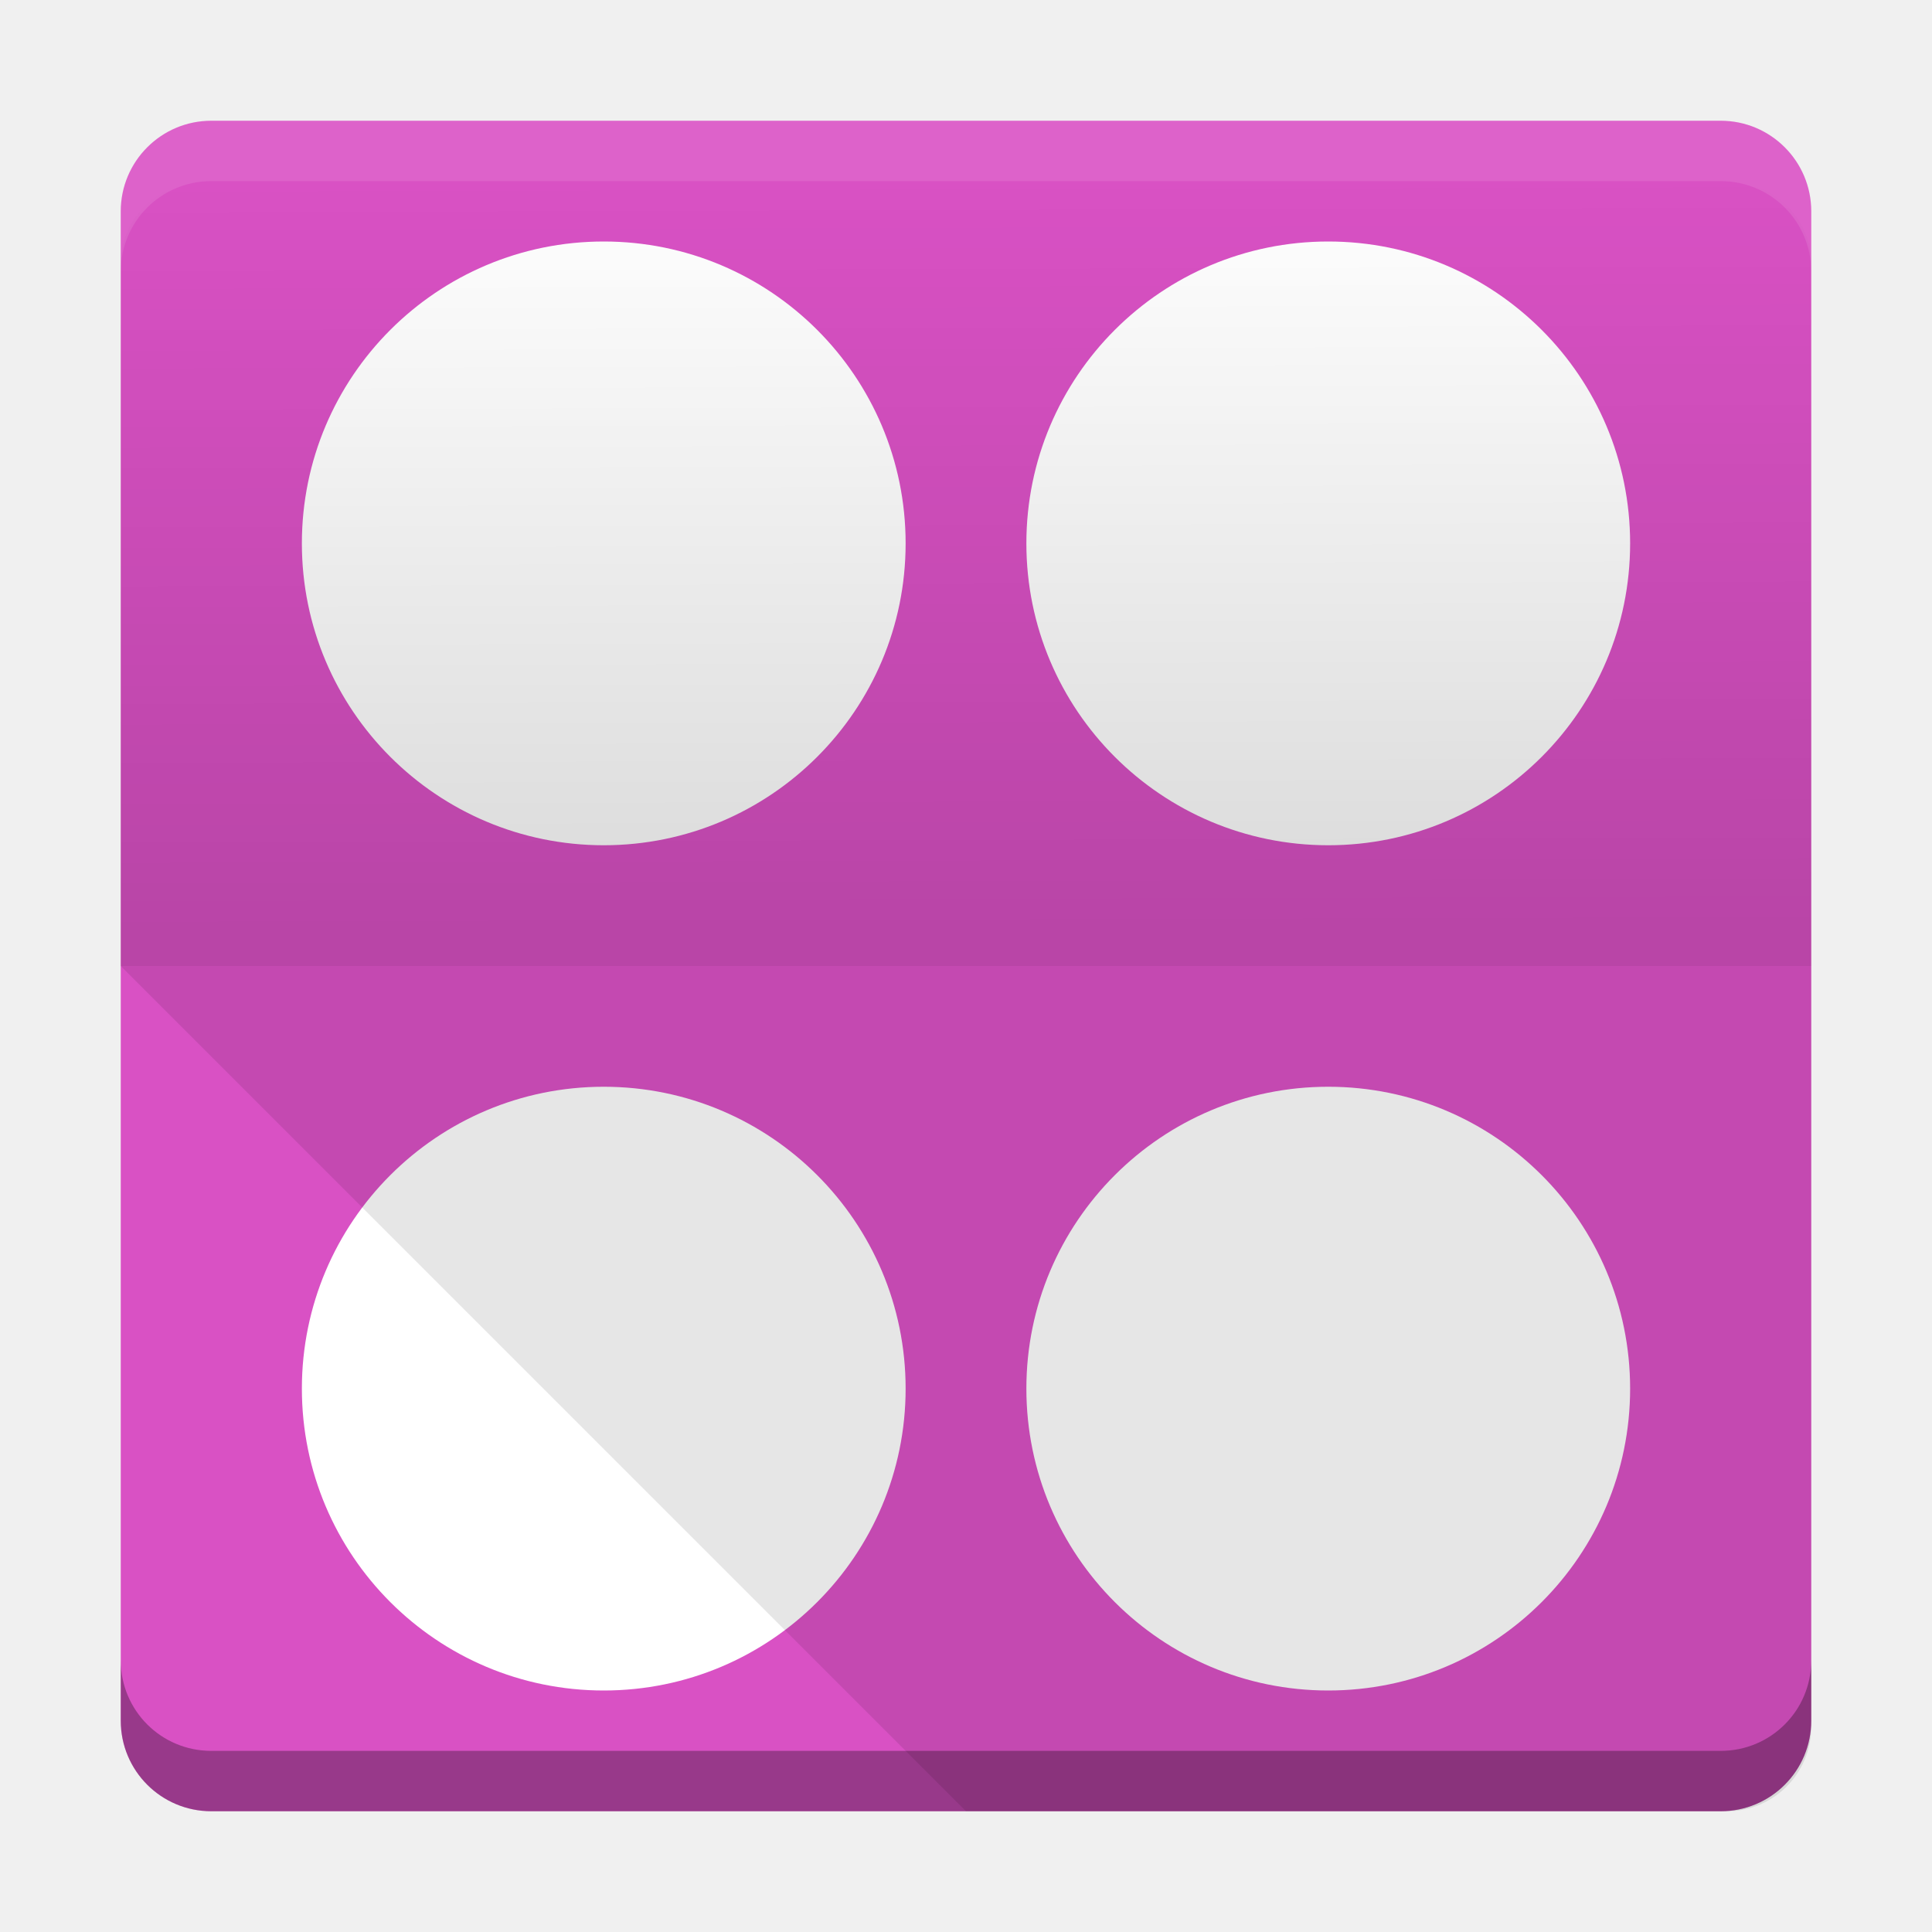
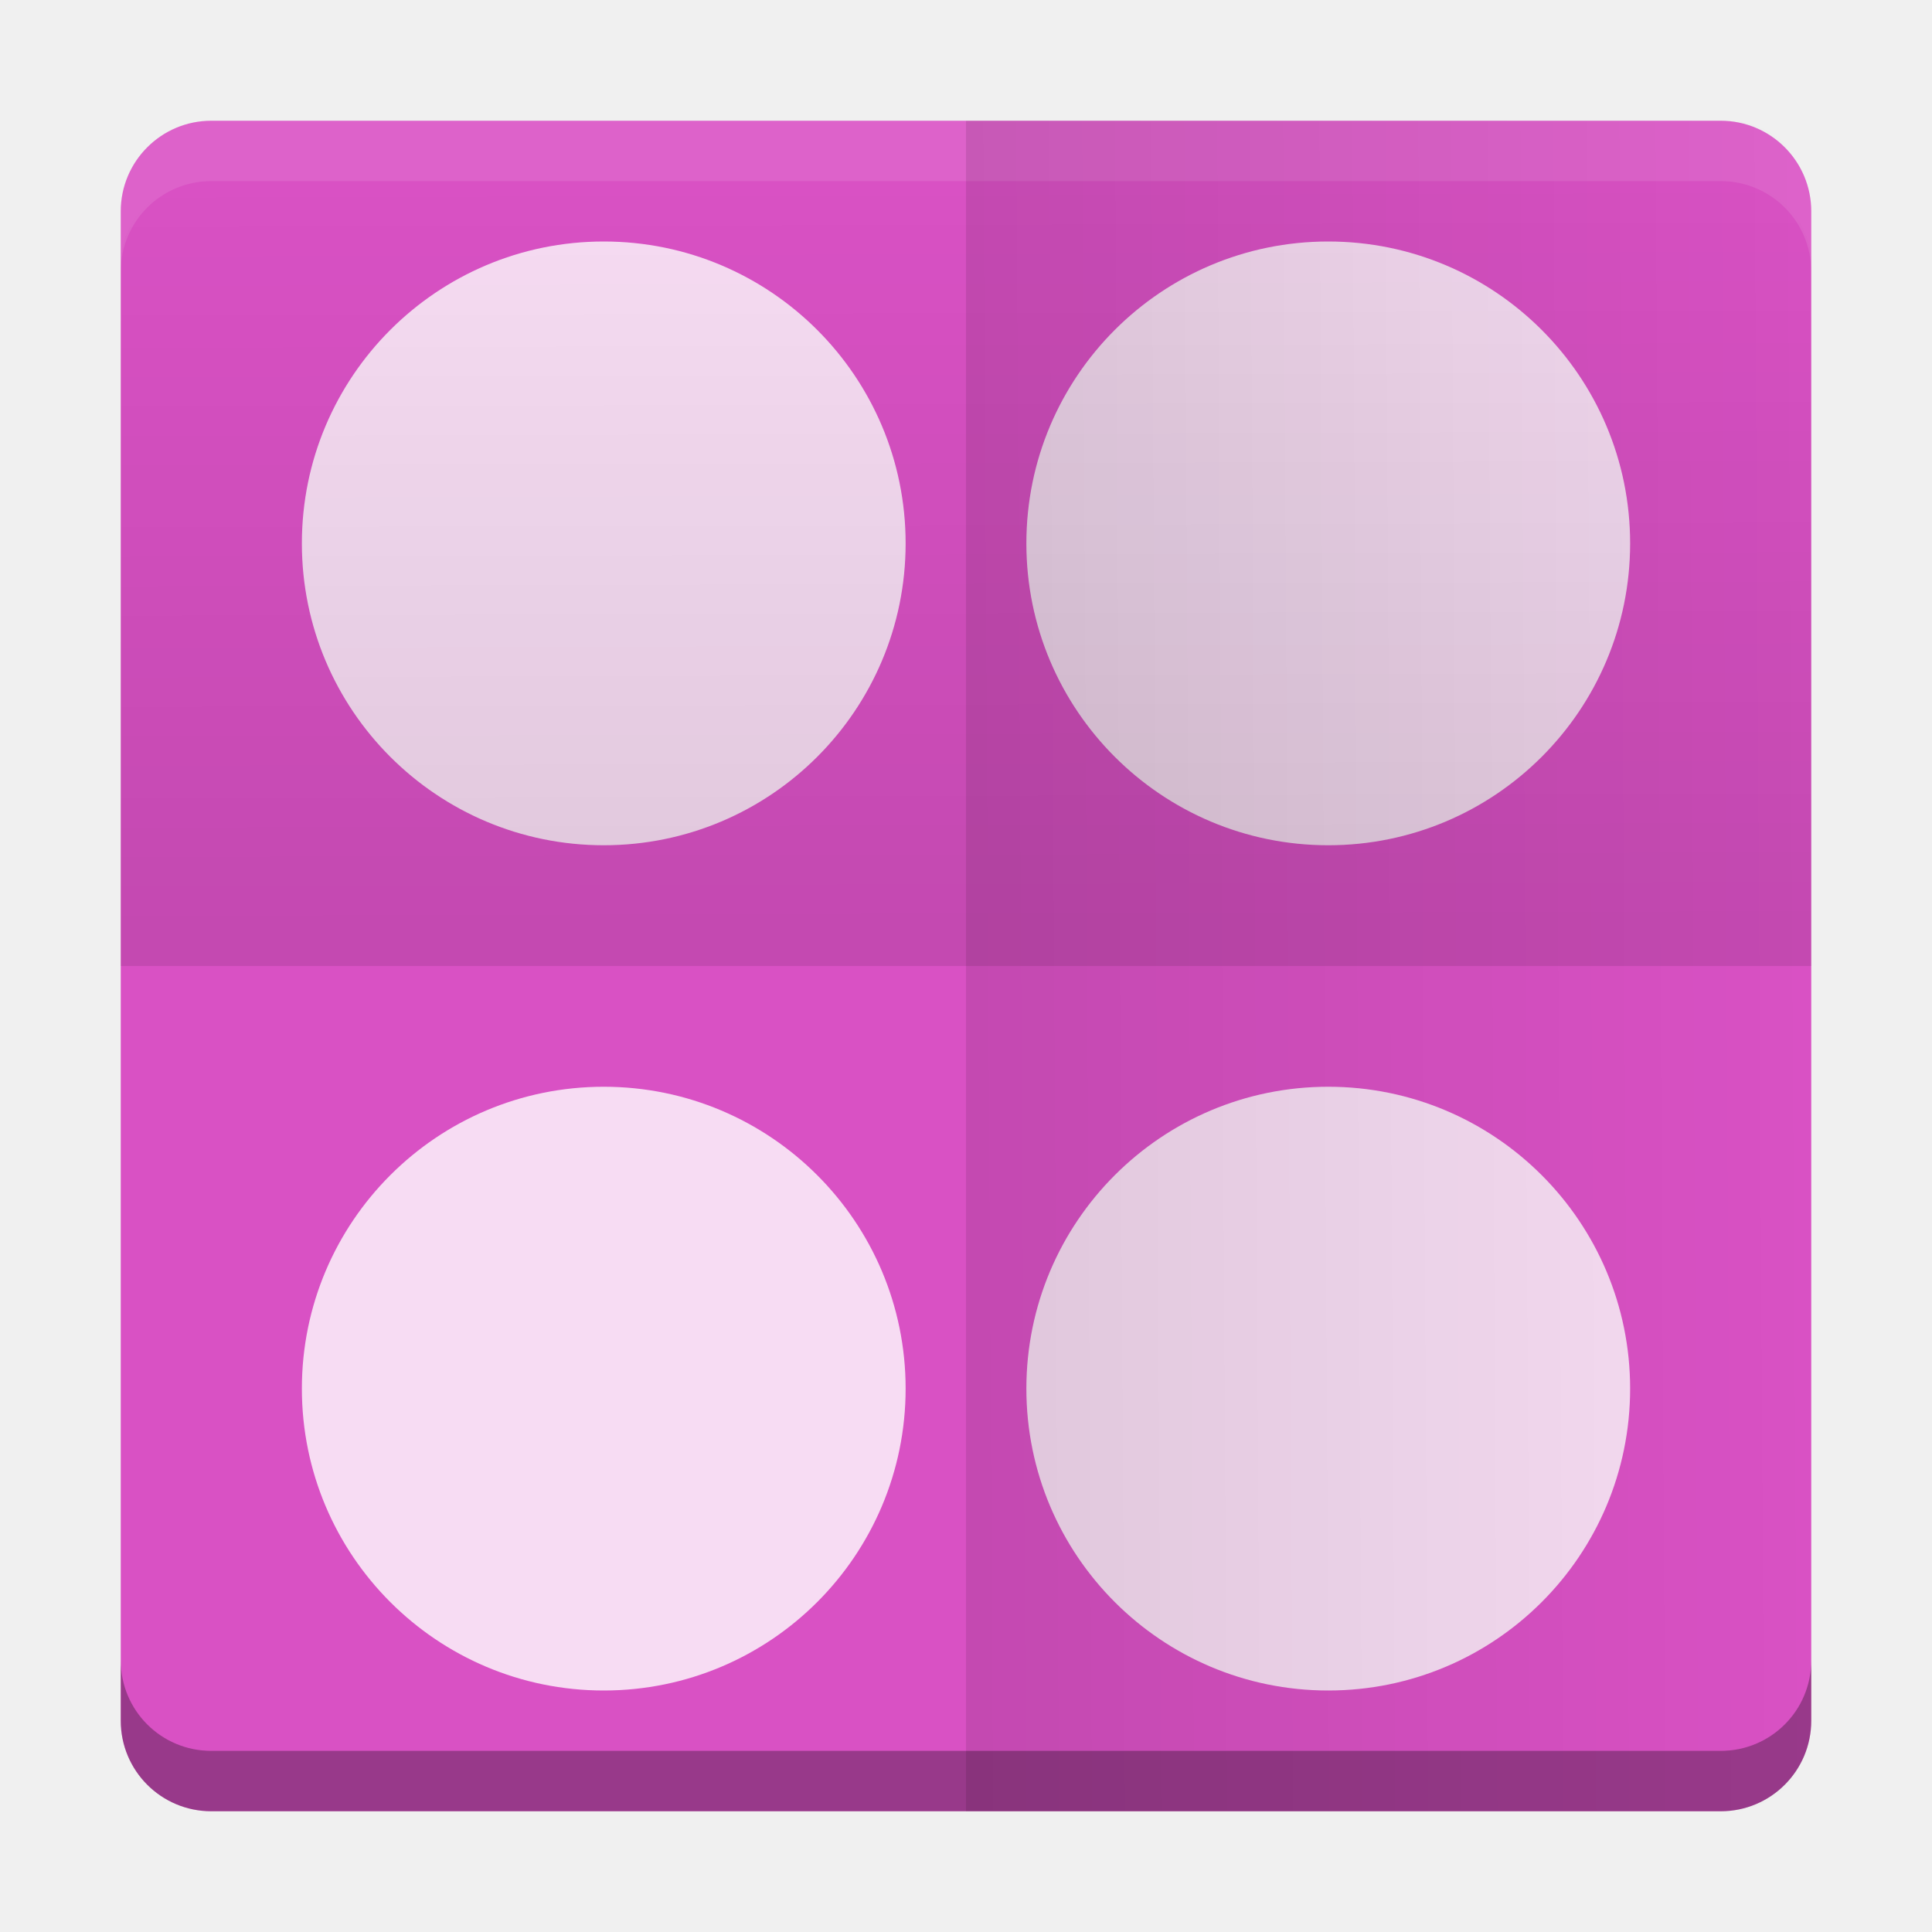
- <svg xmlns="http://www.w3.org/2000/svg" id="svg2817" height="32" width="32" version="1.0">
+ <svg xmlns="http://www.w3.org/2000/svg" xmlns:xlink="http://www.w3.org/1999/xlink" id="svg2817" height="32" width="32" version="1.0">
  <defs id="defs2819">
    <linearGradient id="linearGradient4191" x1="24.292" gradientUnits="userSpaceOnUse" y1="22.121" gradientTransform="matrix(.7 0 0 .68421 -.8 .26316)" x2="24.239" y2="3.951">
      <stop id="stop3683" offset="0" />
      <stop id="stop3685" stop-opacity="0" offset="1" />
    </linearGradient>
+     <linearGradient xlink:href="#linearGradient4191" id="linearGradient4357" gradientUnits="userSpaceOnUse" gradientTransform="matrix(0,0.7,-0.68421,0,32.73724,-0.7999995)" x1="24.087" y1="24.363" x2="23.965" y2="4.021" />
  </defs>
  <text id="text4087-2-6-5" opacity=".8" font-size="12.666px" xml:space="preserve" y="-5.187" x="877.226" font-family="'Bitstream Vera Sans'" fill="#000000">
    <tspan id="tspan4089-7-2-9" y="-5.187" x="877.226" />
  </text>
  <text id="text4087-2-6-5-5" opacity=".8" font-size="12.666px" xml:space="preserve" y="-45.929" x="901.187" font-family="'Bitstream Vera Sans'" fill="#000000">
    <tspan id="tspan4089-7-2-9-6" y="-45.929" x="901.187" />
  </text>
  <text id="text4087-2-6-5-2" opacity=".8" font-size="12.666px" xml:space="preserve" y="-76.007" x="-569.371" font-family="'Bitstream Vera Sans'" fill="#000000">
    <tspan id="tspan4089-7-2-9-2" y="-76.007" x="-569.371" />
  </text>
  <text id="text4087-2-6-5-59" opacity=".8" font-size="12.666px" xml:space="preserve" y="669.546" x="-2393.057" font-family="'Bitstream Vera Sans'" fill="#000000">
    <tspan id="tspan4089-7-2-9-4" y="669.546" x="-2393.057" />
  </text>
  <text id="text4087-2-6-5-1" opacity=".8" font-size="12.666px" xml:space="preserve" y="-461.328" x="-454.88" font-family="'Bitstream Vera Sans'" fill="#000000">
    <tspan id="tspan4089-7-2-9-7" y="-461.328" x="-454.88" />
  </text>
  <text id="text4087-2-6-5-7" opacity=".8" font-size="12.666px" xml:space="preserve" y="-874.798" x="352.722" font-family="'Bitstream Vera Sans'" fill="#000000">
    <tspan id="tspan4089-7-2-9-1" y="-874.798" x="352.722" />
  </text>
  <text id="text4087-2-6-5-5-3" opacity=".8" font-size="12.666px" xml:space="preserve" y="-915.54" x="376.683" font-family="'Bitstream Vera Sans'" fill="#000000">
    <tspan id="tspan4089-7-2-9-6-5" y="-915.54" x="376.683" />
  </text>
  <text id="text4087-2-6-5-3" opacity=".8" font-size="12.666px" xml:space="preserve" y="-922.75" x="-1114.78" font-family="'Bitstream Vera Sans'" fill="#000000">
    <tspan id="tspan4089-7-2-9-18" y="-922.75" x="-1114.78" />
  </text>
  <text id="text4087-2-6-5-4" opacity=".8" font-size="12.666px" xml:space="preserve" y="-1195.984" x="345.763" font-family="'Bitstream Vera Sans'" fill="#000000">
    <tspan id="tspan4089-7-2-9-9" y="-1195.984" x="345.763" />
  </text>
  <text id="text4087-2-6-5-7-1" opacity=".8" font-size="12.666px" xml:space="preserve" y="-569.293" x="1831.886" font-family="'Bitstream Vera Sans'" fill="#000000">
    <tspan id="tspan4089-7-2-9-1-8" y="-569.293" x="1831.886" />
  </text>
  <text id="text4087-2-6-5-5-5" opacity=".8" font-size="12.666px" xml:space="preserve" y="-610.034" x="1855.847" font-family="'Bitstream Vera Sans'" fill="#000000">
    <tspan id="tspan4089-7-2-9-6-9" y="-610.034" x="1855.847" />
  </text>
  <text id="text4087-2-6-5-75" opacity=".8" font-size="12.666px" xml:space="preserve" y="-617.244" x="364.384" font-family="'Bitstream Vera Sans'" fill="#000000">
    <tspan id="tspan4089-7-2-9-3" y="-617.244" x="364.384" />
  </text>
  <text id="text4087-2-6-5-4-8" opacity=".8" font-size="12.666px" xml:space="preserve" y="-890.478" x="1824.927" font-family="'Bitstream Vera Sans'" fill="#000000">
    <tspan id="tspan4089-7-2-9-9-8" y="-890.478" x="1824.927" />
  </text>
  <text id="text4087-2-6-5-45" opacity=".8" font-size="12.666px" xml:space="preserve" y="-665.336" x="-573.433" font-family="'Bitstream Vera Sans'" fill="#000000">
    <tspan id="tspan4089-7-2-9-75" y="-665.336" x="-573.433" />
  </text>
  <text id="text4087-2-6-5-59-7" opacity=".8" font-size="12.666px" xml:space="preserve" y="80.218" x="-2397.118" font-family="'Bitstream Vera Sans'" fill="#000000">
    <tspan id="tspan4089-7-2-9-4-0" y="80.218" x="-2397.118" />
  </text>
  <text id="text4087-2-6-5-8" opacity=".8" font-size="12.666px" xml:space="preserve" y="173.09" x="-682.363" font-family="'Bitstream Vera Sans'" fill="#000000">
    <tspan id="tspan4089-7-2-9-19" y="173.09" x="-682.363" />
  </text>
  <text id="text4087-2-6-5-7-5" opacity=".8" font-size="12.666px" xml:space="preserve" y="-6.092" x="426.662" font-family="'Bitstream Vera Sans'" fill="#000000">
    <tspan id="tspan4089-7-2-9-1-2" y="-6.092" x="426.662" />
  </text>
  <text id="text4087-2-6-5-5-0" opacity=".8" font-size="12.666px" xml:space="preserve" y="-46.834" x="450.622" font-family="'Bitstream Vera Sans'" fill="#000000">
    <tspan id="tspan4089-7-2-9-6-2" y="-46.834" x="450.622" />
  </text>
  <text id="text4087-2-6-5-26" opacity=".8" font-size="12.666px" xml:space="preserve" y="-54.044" x="-1040.841" font-family="'Bitstream Vera Sans'" fill="#000000">
    <tspan id="tspan4089-7-2-9-90" y="-54.044" x="-1040.841" />
  </text>
  <text id="text4087-2-6-5-4-3" opacity=".8" font-size="12.666px" xml:space="preserve" y="-327.278" x="419.702" font-family="'Bitstream Vera Sans'" fill="#000000">
    <tspan id="tspan4089-7-2-9-9-5" y="-327.278" x="419.702" />
  </text>
  <text id="text4087-2-6-5-55" opacity=".8" font-size="12.666px" xml:space="preserve" y="-56.758" x="-608.033" font-family="'Bitstream Vera Sans'" fill="#000000">
    <tspan id="tspan4089-7-2-9-32" y="-56.758" x="-608.033" />
  </text>
  <text id="text4087-2-6-5-59-9" opacity=".8" font-size="12.666px" xml:space="preserve" y="688.795" x="-2431.718" font-family="'Bitstream Vera Sans'" fill="#000000">
    <tspan id="tspan4089-7-2-9-4-1" y="688.795" x="-2431.718" />
  </text>
  <text id="text4087-2-6-5-1-8" opacity=".8" font-size="12.666px" xml:space="preserve" y="-918.289" x="-456.939" font-family="'Bitstream Vera Sans'" fill="#000000">
    <tspan id="tspan4089-7-2-9-7-8" y="-918.289" x="-456.939" />
  </text>
  <text id="text4087-2-6-5-7-8" opacity=".8" font-size="12.666px" xml:space="preserve" y="-1331.759" x="350.663" font-family="'Bitstream Vera Sans'" fill="#000000">
    <tspan id="tspan4089-7-2-9-1-9" y="-1331.759" x="350.663" />
  </text>
  <text id="text4087-2-6-5-5-52" opacity=".8" font-size="12.666px" xml:space="preserve" y="-1372.501" x="374.624" font-family="'Bitstream Vera Sans'" fill="#000000">
    <tspan id="tspan4089-7-2-9-6-4" y="-1372.501" x="374.624" />
  </text>
  <text id="text4087-2-6-5-3-4" opacity=".8" font-size="12.666px" xml:space="preserve" y="-1379.71" x="-1116.84" font-family="'Bitstream Vera Sans'" fill="#000000">
    <tspan id="tspan4089-7-2-9-18-3" y="-1379.71" x="-1116.84" />
  </text>
  <text id="text4087-2-6-5-4-7" opacity=".8" font-size="12.666px" xml:space="preserve" y="-1652.945" x="343.703" font-family="'Bitstream Vera Sans'" fill="#000000">
    <tspan id="tspan4089-7-2-9-9-54" y="-1652.945" x="343.703" />
  </text>
  <text id="text4087-2-6-5-7-1-2" opacity=".8" font-size="12.666px" xml:space="preserve" y="-1026.253" x="1829.826" font-family="'Bitstream Vera Sans'" fill="#000000">
    <tspan id="tspan4089-7-2-9-1-8-0" y="-1026.253" x="1829.826" />
  </text>
  <text id="text4087-2-6-5-5-5-6" opacity=".8" font-size="12.666px" xml:space="preserve" y="-1066.995" x="1853.787" font-family="'Bitstream Vera Sans'" fill="#000000">
    <tspan id="tspan4089-7-2-9-6-9-8" y="-1066.995" x="1853.787" />
  </text>
  <text id="text4087-2-6-5-75-4" opacity=".8" font-size="12.666px" xml:space="preserve" y="-1074.205" x="362.324" font-family="'Bitstream Vera Sans'" fill="#000000">
    <tspan id="tspan4089-7-2-9-3-9" y="-1074.205" x="362.324" />
  </text>
  <text id="text4087-2-6-5-4-8-1" opacity=".8" font-size="12.666px" xml:space="preserve" y="-1347.439" x="1822.867" font-family="'Bitstream Vera Sans'" fill="#000000">
    <tspan id="tspan4089-7-2-9-9-8-8" y="-1347.439" x="1822.867" />
  </text>
  <text id="text4087-2-6-5-45-0" opacity=".8" font-size="12.666px" xml:space="preserve" y="-1122.296" x="-575.492" font-family="'Bitstream Vera Sans'" fill="#000000">
    <tspan id="tspan4089-7-2-9-75-2" y="-1122.296" x="-575.492" />
  </text>
  <text id="text4087-2-6-5-59-5" opacity=".8" font-size="12.666px" xml:space="preserve" y="-376.743" x="-2399.178" font-family="'Bitstream Vera Sans'" fill="#000000">
    <tspan id="tspan4089-7-2-9-4-00" y="-376.743" x="-2399.178" />
  </text>
  <text id="text4087-2-6-5-264" opacity=".8" font-size="12.666px" xml:space="preserve" y="-283.87" x="-684.422" font-family="'Bitstream Vera Sans'" fill="#000000">
    <tspan id="tspan4089-7-2-9-8" y="-283.87" x="-684.422" />
  </text>
  <text id="text4087-2-6-5-42" opacity=".8" font-size="12.666px" xml:space="preserve" y="-42.956" x="155.592" font-family="'Bitstream Vera Sans'" fill="#000000">
    <tspan id="tspan4089-7-2-9-93" y="-42.956" x="155.592" />
  </text>
  <text id="text4087-2-6-5-5-05" opacity=".8" font-size="12.666px" xml:space="preserve" y="-83.698" x="179.553" font-family="'Bitstream Vera Sans'" fill="#000000">
    <tspan id="tspan4089-7-2-9-6-49" y="-83.698" x="179.553" />
  </text>
  <text id="text4087-2-6-5-1-4" opacity=".8" font-size="12.666px" xml:space="preserve" y="-277.727" x="-1090.263" font-family="'Bitstream Vera Sans'" fill="#000000">
    <tspan id="tspan4089-7-2-9-7-7" y="-277.727" x="-1090.263" />
  </text>
  <text id="text4087-2-6-5-7-56" opacity=".8" font-size="12.666px" xml:space="preserve" y="-691.197" x="-282.661" font-family="'Bitstream Vera Sans'" fill="#000000">
    <tspan id="tspan4089-7-2-9-1-1" y="-691.197" x="-282.661" />
  </text>
  <text id="text4087-2-6-5-5-8" opacity=".8" font-size="12.666px" xml:space="preserve" y="-731.938" x="-258.7" font-family="'Bitstream Vera Sans'" fill="#000000">
    <tspan id="tspan4089-7-2-9-6-7" y="-731.938" x="-258.7" />
  </text>
  <text id="text4087-2-6-5-3-42" opacity=".8" font-size="12.666px" xml:space="preserve" y="-739.148" x="-1750.164" font-family="'Bitstream Vera Sans'" fill="#000000">
    <tspan id="tspan4089-7-2-9-18-39" y="-739.148" x="-1750.164" />
  </text>
  <text id="text4087-2-6-5-4-4" opacity=".8" font-size="12.666px" xml:space="preserve" y="-1012.383" x="-289.621" font-family="'Bitstream Vera Sans'" fill="#000000">
    <tspan id="tspan4089-7-2-9-9-3" y="-1012.383" x="-289.621" />
  </text>
  <text id="text4087-2-6-5-7-1-0" opacity=".8" font-size="12.666px" xml:space="preserve" y="-385.691" x="1196.503" font-family="'Bitstream Vera Sans'" fill="#000000">
    <tspan id="tspan4089-7-2-9-1-8-5" y="-385.691" x="1196.503" />
  </text>
  <text id="text4087-2-6-5-5-5-5" opacity=".8" font-size="12.666px" xml:space="preserve" y="-426.433" x="1220.463" font-family="'Bitstream Vera Sans'" fill="#000000">
    <tspan id="tspan4089-7-2-9-6-9-2" y="-426.433" x="1220.463" />
  </text>
  <text id="text4087-2-6-5-75-9" opacity=".8" font-size="12.666px" xml:space="preserve" y="-433.643" x="-271" font-family="'Bitstream Vera Sans'" fill="#000000">
    <tspan id="tspan4089-7-2-9-3-1" y="-433.643" x="-271" />
  </text>
  <text id="text4087-2-6-5-4-8-18" opacity=".8" font-size="12.666px" xml:space="preserve" y="-706.877" x="1189.543" font-family="'Bitstream Vera Sans'" fill="#000000">
    <tspan id="tspan4089-7-2-9-9-8-4" y="-706.877" x="1189.543" />
  </text>
  <text id="text4087-2-6-5-45-3" opacity=".8" font-size="12.666px" xml:space="preserve" y="-481.734" x="-1208.816" font-family="'Bitstream Vera Sans'" fill="#000000">
    <tspan id="tspan4089-7-2-9-75-7" y="-481.734" x="-1208.816" />
  </text>
  <text id="text4087-2-6-5-59-8" opacity=".8" font-size="12.666px" xml:space="preserve" y="263.819" x="-3032.502" font-family="'Bitstream Vera Sans'" fill="#000000">
    <tspan id="tspan4089-7-2-9-4-2" y="263.819" x="-3032.502" />
  </text>
  <g id="layer4-0" transform="matrix(.90475 0 0 .90475 -716.75 -692.29)">
    <text id="text4087-2-6-5-20" opacity=".8" font-size="14px" xml:space="preserve" y="1159.415" x="-664.274" font-family="'Bitstream Vera Sans'" fill="#000000">
      <tspan id="tspan4089-7-2-9-82" y="1159.415" x="-664.274" />
    </text>
  </g>
  <text id="text4087-2-6-5-9" opacity=".8" font-size="12.666px" xml:space="preserve" y="2.051" x="877.226" font-family="'Bitstream Vera Sans'" fill="#000000">
    <tspan id="tspan4089-7-2-9-43" y="2.051" x="877.226" />
  </text>
  <text id="text4087-2-6-5-5-51" opacity=".8" font-size="12.666px" xml:space="preserve" y="-38.691" x="901.187" font-family="'Bitstream Vera Sans'" fill="#000000">
    <tspan id="tspan4089-7-2-9-6-74" y="-38.691" x="901.187" />
  </text>
  <text id="text4087-2-6-5-2-3" opacity=".8" font-size="12.666px" xml:space="preserve" y="-68.769" x="-569.371" font-family="'Bitstream Vera Sans'" fill="#000000">
    <tspan id="tspan4089-7-2-9-2-1" y="-68.769" x="-569.371" />
  </text>
  <text id="text4087-2-6-5-59-4" opacity=".8" font-size="12.666px" xml:space="preserve" y="676.784" x="-2393.057" font-family="'Bitstream Vera Sans'" fill="#000000">
    <tspan id="tspan4089-7-2-9-4-6" y="676.784" x="-2393.057" />
  </text>
  <text id="text4087-2-6-5-1-9" opacity=".8" font-size="12.666px" xml:space="preserve" y="-454.09" x="-454.88" font-family="'Bitstream Vera Sans'" fill="#000000">
    <tspan id="tspan4089-7-2-9-7-4" y="-454.09" x="-454.88" />
  </text>
  <text id="text4087-2-6-5-7-2" opacity=".8" font-size="12.666px" xml:space="preserve" y="-867.56" x="352.722" font-family="'Bitstream Vera Sans'" fill="#000000">
    <tspan id="tspan4089-7-2-9-1-26" y="-867.56" x="352.722" />
  </text>
  <text id="text4087-2-6-5-5-3-4" opacity=".8" font-size="12.666px" xml:space="preserve" y="-908.302" x="376.683" font-family="'Bitstream Vera Sans'" fill="#000000">
    <tspan id="tspan4089-7-2-9-6-5-1" y="-908.302" x="376.683" />
  </text>
  <text id="text4087-2-6-5-3-2" opacity=".8" font-size="12.666px" xml:space="preserve" y="-915.512" x="-1114.78" font-family="'Bitstream Vera Sans'" fill="#000000">
    <tspan id="tspan4089-7-2-9-18-8" y="-915.512" x="-1114.78" />
  </text>
  <text id="text4087-2-6-5-4-89" opacity=".8" font-size="12.666px" xml:space="preserve" y="-1188.746" x="345.763" font-family="'Bitstream Vera Sans'" fill="#000000">
    <tspan id="tspan4089-7-2-9-9-2" y="-1188.746" x="345.763" />
  </text>
  <text id="text4087-2-6-5-7-1-8" opacity=".8" font-size="12.666px" xml:space="preserve" y="-562.055" x="1831.886" font-family="'Bitstream Vera Sans'" fill="#000000">
    <tspan id="tspan4089-7-2-9-1-8-8" y="-562.055" x="1831.886" />
  </text>
  <text id="text4087-2-6-5-5-5-8" opacity=".8" font-size="12.666px" xml:space="preserve" y="-602.797" x="1855.847" font-family="'Bitstream Vera Sans'" fill="#000000">
    <tspan id="tspan4089-7-2-9-6-9-6" y="-602.797" x="1855.847" />
  </text>
  <text id="text4087-2-6-5-75-8" opacity=".8" font-size="12.666px" xml:space="preserve" y="-610.006" x="364.384" font-family="'Bitstream Vera Sans'" fill="#000000">
    <tspan id="tspan4089-7-2-9-3-3" y="-610.006" x="364.384" />
  </text>
  <text id="text4087-2-6-5-4-8-8" opacity=".8" font-size="12.666px" xml:space="preserve" y="-883.24" x="1824.927" font-family="'Bitstream Vera Sans'" fill="#000000">
    <tspan id="tspan4089-7-2-9-9-8-3" y="-883.24" x="1824.927" />
  </text>
  <text id="text4087-2-6-5-45-33" opacity=".8" font-size="12.666px" xml:space="preserve" y="-658.098" x="-573.433" font-family="'Bitstream Vera Sans'" fill="#000000">
    <tspan id="tspan4089-7-2-9-75-8" y="-658.098" x="-573.433" />
  </text>
  <text id="text4087-2-6-5-59-7-0" opacity=".8" font-size="12.666px" xml:space="preserve" y="87.456" x="-2397.118" font-family="'Bitstream Vera Sans'" fill="#000000">
    <tspan id="tspan4089-7-2-9-4-0-4" y="87.456" x="-2397.118" />
  </text>
  <text id="text4087-2-6-5-8-7" opacity=".8" font-size="12.666px" xml:space="preserve" y="180.328" x="-682.363" font-family="'Bitstream Vera Sans'" fill="#000000">
    <tspan id="tspan4089-7-2-9-19-6" y="180.328" x="-682.363" />
  </text>
  <text id="text4087-2-6-5-7-5-8" opacity=".8" font-size="12.666px" xml:space="preserve" y="1.146" x="426.662" font-family="'Bitstream Vera Sans'" fill="#000000">
    <tspan id="tspan4089-7-2-9-1-2-9" y="1.146" x="426.662" />
  </text>
  <text id="text4087-2-6-5-5-0-0" opacity=".8" font-size="12.666px" xml:space="preserve" y="-39.596" x="450.622" font-family="'Bitstream Vera Sans'" fill="#000000">
    <tspan id="tspan4089-7-2-9-6-2-6" y="-39.596" x="450.622" />
  </text>
  <text id="text4087-2-6-5-26-8" opacity=".8" font-size="12.666px" xml:space="preserve" y="-46.806" x="-1040.841" font-family="'Bitstream Vera Sans'" fill="#000000">
    <tspan id="tspan4089-7-2-9-90-7" y="-46.806" x="-1040.841" />
  </text>
  <text id="text4087-2-6-5-4-3-9" opacity=".8" font-size="12.666px" xml:space="preserve" y="-320.04" x="419.702" font-family="'Bitstream Vera Sans'" fill="#000000">
    <tspan id="tspan4089-7-2-9-9-5-0" y="-320.04" x="419.702" />
  </text>
  <text id="text4087-2-6-5-55-3" opacity=".8" font-size="12.666px" xml:space="preserve" y="-49.52" x="-608.033" font-family="'Bitstream Vera Sans'" fill="#000000">
    <tspan id="tspan4089-7-2-9-32-3" y="-49.52" x="-608.033" />
  </text>
  <text id="text4087-2-6-5-59-9-3" opacity=".8" font-size="12.666px" xml:space="preserve" y="696.033" x="-2431.718" font-family="'Bitstream Vera Sans'" fill="#000000">
    <tspan id="tspan4089-7-2-9-4-1-7" y="696.033" x="-2431.718" />
  </text>
  <text id="text4087-2-6-5-1-8-3" opacity=".8" font-size="12.666px" xml:space="preserve" y="-911.051" x="-456.939" font-family="'Bitstream Vera Sans'" fill="#000000">
    <tspan id="tspan4089-7-2-9-7-8-2" y="-911.051" x="-456.939" />
  </text>
  <text id="text4087-2-6-5-7-8-6" opacity=".8" font-size="12.666px" xml:space="preserve" y="-1324.521" x="350.663" font-family="'Bitstream Vera Sans'" fill="#000000">
    <tspan id="tspan4089-7-2-9-1-9-5" y="-1324.521" x="350.663" />
  </text>
  <text id="text4087-2-6-5-5-52-2" opacity=".8" font-size="12.666px" xml:space="preserve" y="-1365.263" x="374.624" font-family="'Bitstream Vera Sans'" fill="#000000">
    <tspan id="tspan4089-7-2-9-6-4-6" y="-1365.263" x="374.624" />
  </text>
  <text id="text4087-2-6-5-3-4-5" opacity=".8" font-size="12.666px" xml:space="preserve" y="-1372.472" x="-1116.84" font-family="'Bitstream Vera Sans'" fill="#000000">
    <tspan id="tspan4089-7-2-9-18-3-8" y="-1372.472" x="-1116.84" />
  </text>
  <text id="text4087-2-6-5-4-7-7" opacity=".8" font-size="12.666px" xml:space="preserve" y="-1645.707" x="343.703" font-family="'Bitstream Vera Sans'" fill="#000000">
    <tspan id="tspan4089-7-2-9-9-54-9" y="-1645.707" x="343.703" />
  </text>
  <text id="text4087-2-6-5-7-1-2-6" opacity=".8" font-size="12.666px" xml:space="preserve" y="-1019.015" x="1829.826" font-family="'Bitstream Vera Sans'" fill="#000000">
    <tspan id="tspan4089-7-2-9-1-8-0-0" y="-1019.015" x="1829.826" />
  </text>
  <text id="text4087-2-6-5-5-5-6-4" opacity=".8" font-size="12.666px" xml:space="preserve" y="-1059.757" x="1853.787" font-family="'Bitstream Vera Sans'" fill="#000000">
    <tspan id="tspan4089-7-2-9-6-9-8-1" y="-1059.757" x="1853.787" />
  </text>
  <text id="text4087-2-6-5-75-4-0" opacity=".8" font-size="12.666px" xml:space="preserve" y="-1066.967" x="362.324" font-family="'Bitstream Vera Sans'" fill="#000000">
    <tspan id="tspan4089-7-2-9-3-9-4" y="-1066.967" x="362.324" />
  </text>
  <text id="text4087-2-6-5-4-8-1-8" opacity=".8" font-size="12.666px" xml:space="preserve" y="-1340.201" x="1822.867" font-family="'Bitstream Vera Sans'" fill="#000000">
    <tspan id="tspan4089-7-2-9-9-8-8-7" y="-1340.201" x="1822.867" />
  </text>
  <text id="text4087-2-6-5-45-0-0" opacity=".8" font-size="12.666px" xml:space="preserve" y="-1115.058" x="-575.492" font-family="'Bitstream Vera Sans'" fill="#000000">
    <tspan id="tspan4089-7-2-9-75-2-8" y="-1115.058" x="-575.492" />
  </text>
  <text id="text4087-2-6-5-59-5-6" opacity=".8" font-size="12.666px" xml:space="preserve" y="-369.505" x="-2399.178" font-family="'Bitstream Vera Sans'" fill="#000000">
    <tspan id="tspan4089-7-2-9-4-00-2" y="-369.505" x="-2399.178" />
  </text>
  <text id="text4087-2-6-5-264-4" opacity=".8" font-size="12.666px" xml:space="preserve" y="-276.632" x="-684.422" font-family="'Bitstream Vera Sans'" fill="#000000">
    <tspan id="tspan4089-7-2-9-8-7" y="-276.632" x="-684.422" />
  </text>
  <text id="text4087-2-6-5-42-9" opacity=".8" font-size="12.666px" xml:space="preserve" y="-35.718" x="155.592" font-family="'Bitstream Vera Sans'" fill="#000000">
    <tspan id="tspan4089-7-2-9-93-3" y="-35.718" x="155.592" />
  </text>
  <text id="text4087-2-6-5-5-05-9" opacity=".8" font-size="12.666px" xml:space="preserve" y="-76.46" x="179.553" font-family="'Bitstream Vera Sans'" fill="#000000">
    <tspan id="tspan4089-7-2-9-6-49-2" y="-76.46" x="179.553" />
  </text>
  <text id="text4087-2-6-5-1-4-8" opacity=".8" font-size="12.666px" xml:space="preserve" y="-270.489" x="-1090.263" font-family="'Bitstream Vera Sans'" fill="#000000">
    <tspan id="tspan4089-7-2-9-7-7-3" y="-270.489" x="-1090.263" />
  </text>
  <text id="text4087-2-6-5-7-56-0" opacity=".8" font-size="12.666px" xml:space="preserve" y="-683.959" x="-282.661" font-family="'Bitstream Vera Sans'" fill="#000000">
    <tspan id="tspan4089-7-2-9-1-1-1" y="-683.959" x="-282.661" />
  </text>
  <text id="text4087-2-6-5-5-8-7" opacity=".8" font-size="12.666px" xml:space="preserve" y="-724.701" x="-258.7" font-family="'Bitstream Vera Sans'" fill="#000000">
    <tspan id="tspan4089-7-2-9-6-7-8" y="-724.701" x="-258.7" />
  </text>
  <text id="text4087-2-6-5-3-42-9" opacity=".8" font-size="12.666px" xml:space="preserve" y="-731.91" x="-1750.164" font-family="'Bitstream Vera Sans'" fill="#000000">
    <tspan id="tspan4089-7-2-9-18-39-1" y="-731.91" x="-1750.164" />
  </text>
  <text id="text4087-2-6-5-4-4-5" opacity=".8" font-size="12.666px" xml:space="preserve" y="-1005.144" x="-289.621" font-family="'Bitstream Vera Sans'" fill="#000000">
    <tspan id="tspan4089-7-2-9-9-3-4" y="-1005.144" x="-289.621" />
  </text>
  <text id="text4087-2-6-5-7-1-0-9" opacity=".8" font-size="12.666px" xml:space="preserve" y="-378.453" x="1196.503" font-family="'Bitstream Vera Sans'" fill="#000000">
    <tspan id="tspan4089-7-2-9-1-8-5-2" y="-378.453" x="1196.503" />
  </text>
  <text id="text4087-2-6-5-5-5-5-5" opacity=".8" font-size="12.666px" xml:space="preserve" y="-419.195" x="1220.463" font-family="'Bitstream Vera Sans'" fill="#000000">
    <tspan id="tspan4089-7-2-9-6-9-2-7" y="-419.195" x="1220.463" />
  </text>
  <text id="text4087-2-6-5-75-9-4" opacity=".8" font-size="12.666px" xml:space="preserve" y="-426.405" x="-271" font-family="'Bitstream Vera Sans'" fill="#000000">
    <tspan id="tspan4089-7-2-9-3-1-9" y="-426.405" x="-271" />
  </text>
  <text id="text4087-2-6-5-4-8-18-9" opacity=".8" font-size="12.666px" xml:space="preserve" y="-699.639" x="1189.543" font-family="'Bitstream Vera Sans'" fill="#000000">
    <tspan id="tspan4089-7-2-9-9-8-4-4" y="-699.639" x="1189.543" />
  </text>
  <text id="text4087-2-6-5-45-3-5" opacity=".8" font-size="12.666px" xml:space="preserve" y="-474.496" x="-1208.816" font-family="'Bitstream Vera Sans'" fill="#000000">
    <tspan id="tspan4089-7-2-9-75-7-9" y="-474.496" x="-1208.816" />
  </text>
  <text id="text4087-2-6-5-59-8-3" opacity=".8" font-size="12.666px" xml:space="preserve" y="271.057" x="-3032.502" font-family="'Bitstream Vera Sans'" fill="#000000">
    <tspan id="tspan4089-7-2-9-4-2-5" y="271.057" x="-3032.502" />
  </text>
  <g id="layer4-0-7" transform="matrix(.90475 0 0 .90475 -716.75 -685.05)">
    <text id="text4087-2-6-5-20-0" opacity=".8" font-size="14px" xml:space="preserve" y="1159.415" x="-664.274" font-family="'Bitstream Vera Sans'" fill="#000000">
      <tspan id="tspan4089-7-2-9-82-8" y="1159.415" x="-664.274" />
    </text>
  </g>
  <text id="text7276" font-size="12.666px" xml:space="preserve" y="-377.225" x="435.904" font-family="'Droid Sans'" fill="#000000">
    <tspan id="tspan7278" y="-377.225" x="435.904" />
    <tspan id="tspan7280" y="-361.392" x="435.904" />
  </text>
  <text id="text4087-2-6-5-51" opacity=".8" font-size="12.666px" xml:space="preserve" y="-859.27" x="901.088" font-family="'Bitstream Vera Sans'" fill="#000000">
    <tspan id="tspan4089-7-2-9-97" y="-859.27" x="901.088" />
  </text>
  <text id="text4087-2-6-5-59-2" opacity=".8" font-size="12.666px" xml:space="preserve" y="-113.717" x="-922.598" font-family="'Bitstream Vera Sans'" fill="#000000">
    <tspan id="tspan4089-7-2-9-4-4" y="-113.717" x="-922.598" />
  </text>
  <text id="text4087-2-6-5-7-7" opacity=".8" font-size="12.666px" xml:space="preserve" y="-1144.266" x="1628.168" font-family="'Bitstream Vera Sans'" fill="#000000">
    <tspan id="tspan4089-7-2-9-1-6" y="-1144.266" x="1628.168" />
  </text>
  <text id="text4087-2-6-5-5-6" opacity=".8" font-size="12.666px" xml:space="preserve" y="-1185.008" x="1652.129" font-family="'Bitstream Vera Sans'" fill="#000000">
    <tspan id="tspan4089-7-2-9-6-53" y="-1185.008" x="1652.129" />
  </text>
  <text id="text4087-2-6-5-54" opacity=".8" font-size="12.666px" xml:space="preserve" y="-1192.217" x="160.665" font-family="'Bitstream Vera Sans'" fill="#000000">
    <tspan id="tspan4089-7-2-9-0" y="-1192.217" x="160.665" />
  </text>
  <text id="text4087-2-6-5-4-1" opacity=".8" font-size="12.666px" xml:space="preserve" y="-1465.452" x="1621.208" font-family="'Bitstream Vera Sans'" fill="#000000">
    <tspan id="tspan4089-7-2-9-9-28" y="-1465.452" x="1621.208" />
  </text>
  <rect id="rect4255" ry="1.5" rx="1.5" transform="matrix(0,-1,-1,0,0,0)" height="28" width="28" y="-30" x="-30" fill="#d951c4" />
-   <g id="g4588" fill="#fff">
-     <path id="path4566" d="m15 9a5 5 0 0 1 -5 5 5 5 0 0 1 -5 -5 5 5 0 0 1 5 -5 5 5 0 0 1 5 5z" />
-     <path id="path4568" d="m27 9a5 5 0 0 1 -5 5 5 5 0 0 1 -5 -5 5 5 0 0 1 5 -5 5 5 0 0 1 5 5z" />
-     <path id="path4570" d="m15 23a5 5 0 0 1 -5 5 5 5 0 0 1 -5 -5 5 5 0 0 1 5 -5 5 5 0 0 1 5 5z" />
-     <path id="path4572" d="m27 23a5 5 0 0 1 -5 5 5 5 0 0 1 -5 -5 5 5 0 0 1 5 -5 5 5 0 0 1 5 5z" />
+   <g id="g4588" fill="#fff" style="opacity:0.8">
+     <path id="path4566" d="m15 9a5 5 0 0 1 -5 5 5 5 0 0 1 -5 -5 5 5 0 0 1 5 -5 5 5 0 0 1 5 5z" style="" />
+     <path id="path4568" d="m27 9a5 5 0 0 1 -5 5 5 5 0 0 1 -5 -5 5 5 0 0 1 5 -5 5 5 0 0 1 5 5z" style="" />
+     <path id="path4570" d="m15 23a5 5 0 0 1 -5 5 5 5 0 0 1 -5 -5 5 5 0 0 1 5 -5 5 5 0 0 1 5 5z" style="" />
+     <path id="path4572" d="m27 23a5 5 0 0 1 -5 5 5 5 0 0 1 -5 -5 5 5 0 0 1 5 -5 5 5 0 0 1 5 5z" style="" />
  </g>
  <path id="rect4632" opacity=".1" fill="#fff" d="m3.5 2c-0.831 0-1.5 0.669-1.5 1.5v1c0-0.831 0.669-1.5 1.5-1.5h25c0.831 0 1.5 0.669 1.5 1.5v-1c0-0.831-0.669-1.5-1.5-1.5h-25z" />
-   <path id="path4026" opacity=".15" fill="url(#linearGradient4191)" d="m3.4 3c-0.776 0-1.4 0.61-1.4 1.368v11.632h28v-11.632c0-0.758-0.624-1.368-1.4-1.368h-25.2z" />
-   <path id="path4038" opacity=".1" d="m2 16 14 14h12.6c0.776 0 1.4-0.624 1.4-1.4v-12.6h-28z" />
+   <path id="path4026" opacity=".15" fill="url(#linearGradient4191)" d="m3.4 3c-0.776 0-1.4 0.61-1.4 1.368v11.632h28v-11.632c0-0.758-0.624-1.368-1.4-1.368h-25.2z" style="opacity:0.1" />
  <path id="rect4379" opacity=".3" d="m2 27.5v1c0 0.831 0.669 1.5 1.5 1.5h25c0.831 0 1.5-0.669 1.5-1.5v-1c0 0.831-0.669 1.5-1.5 1.5h-25c-0.831 0-1.5-0.669-1.5-1.5z" />
+   <path style="opacity:0.1;fill:url(#linearGradient4357)" d="m 30,3.4 c 0,-0.776 -0.61,-1.4 -1.368,-1.4 l -12.632,0 L 16,30 28.632,30 C 29.39,30 30,29.376 30,28.6 L 30,3.4 Z" id="path4355" />
</svg>
